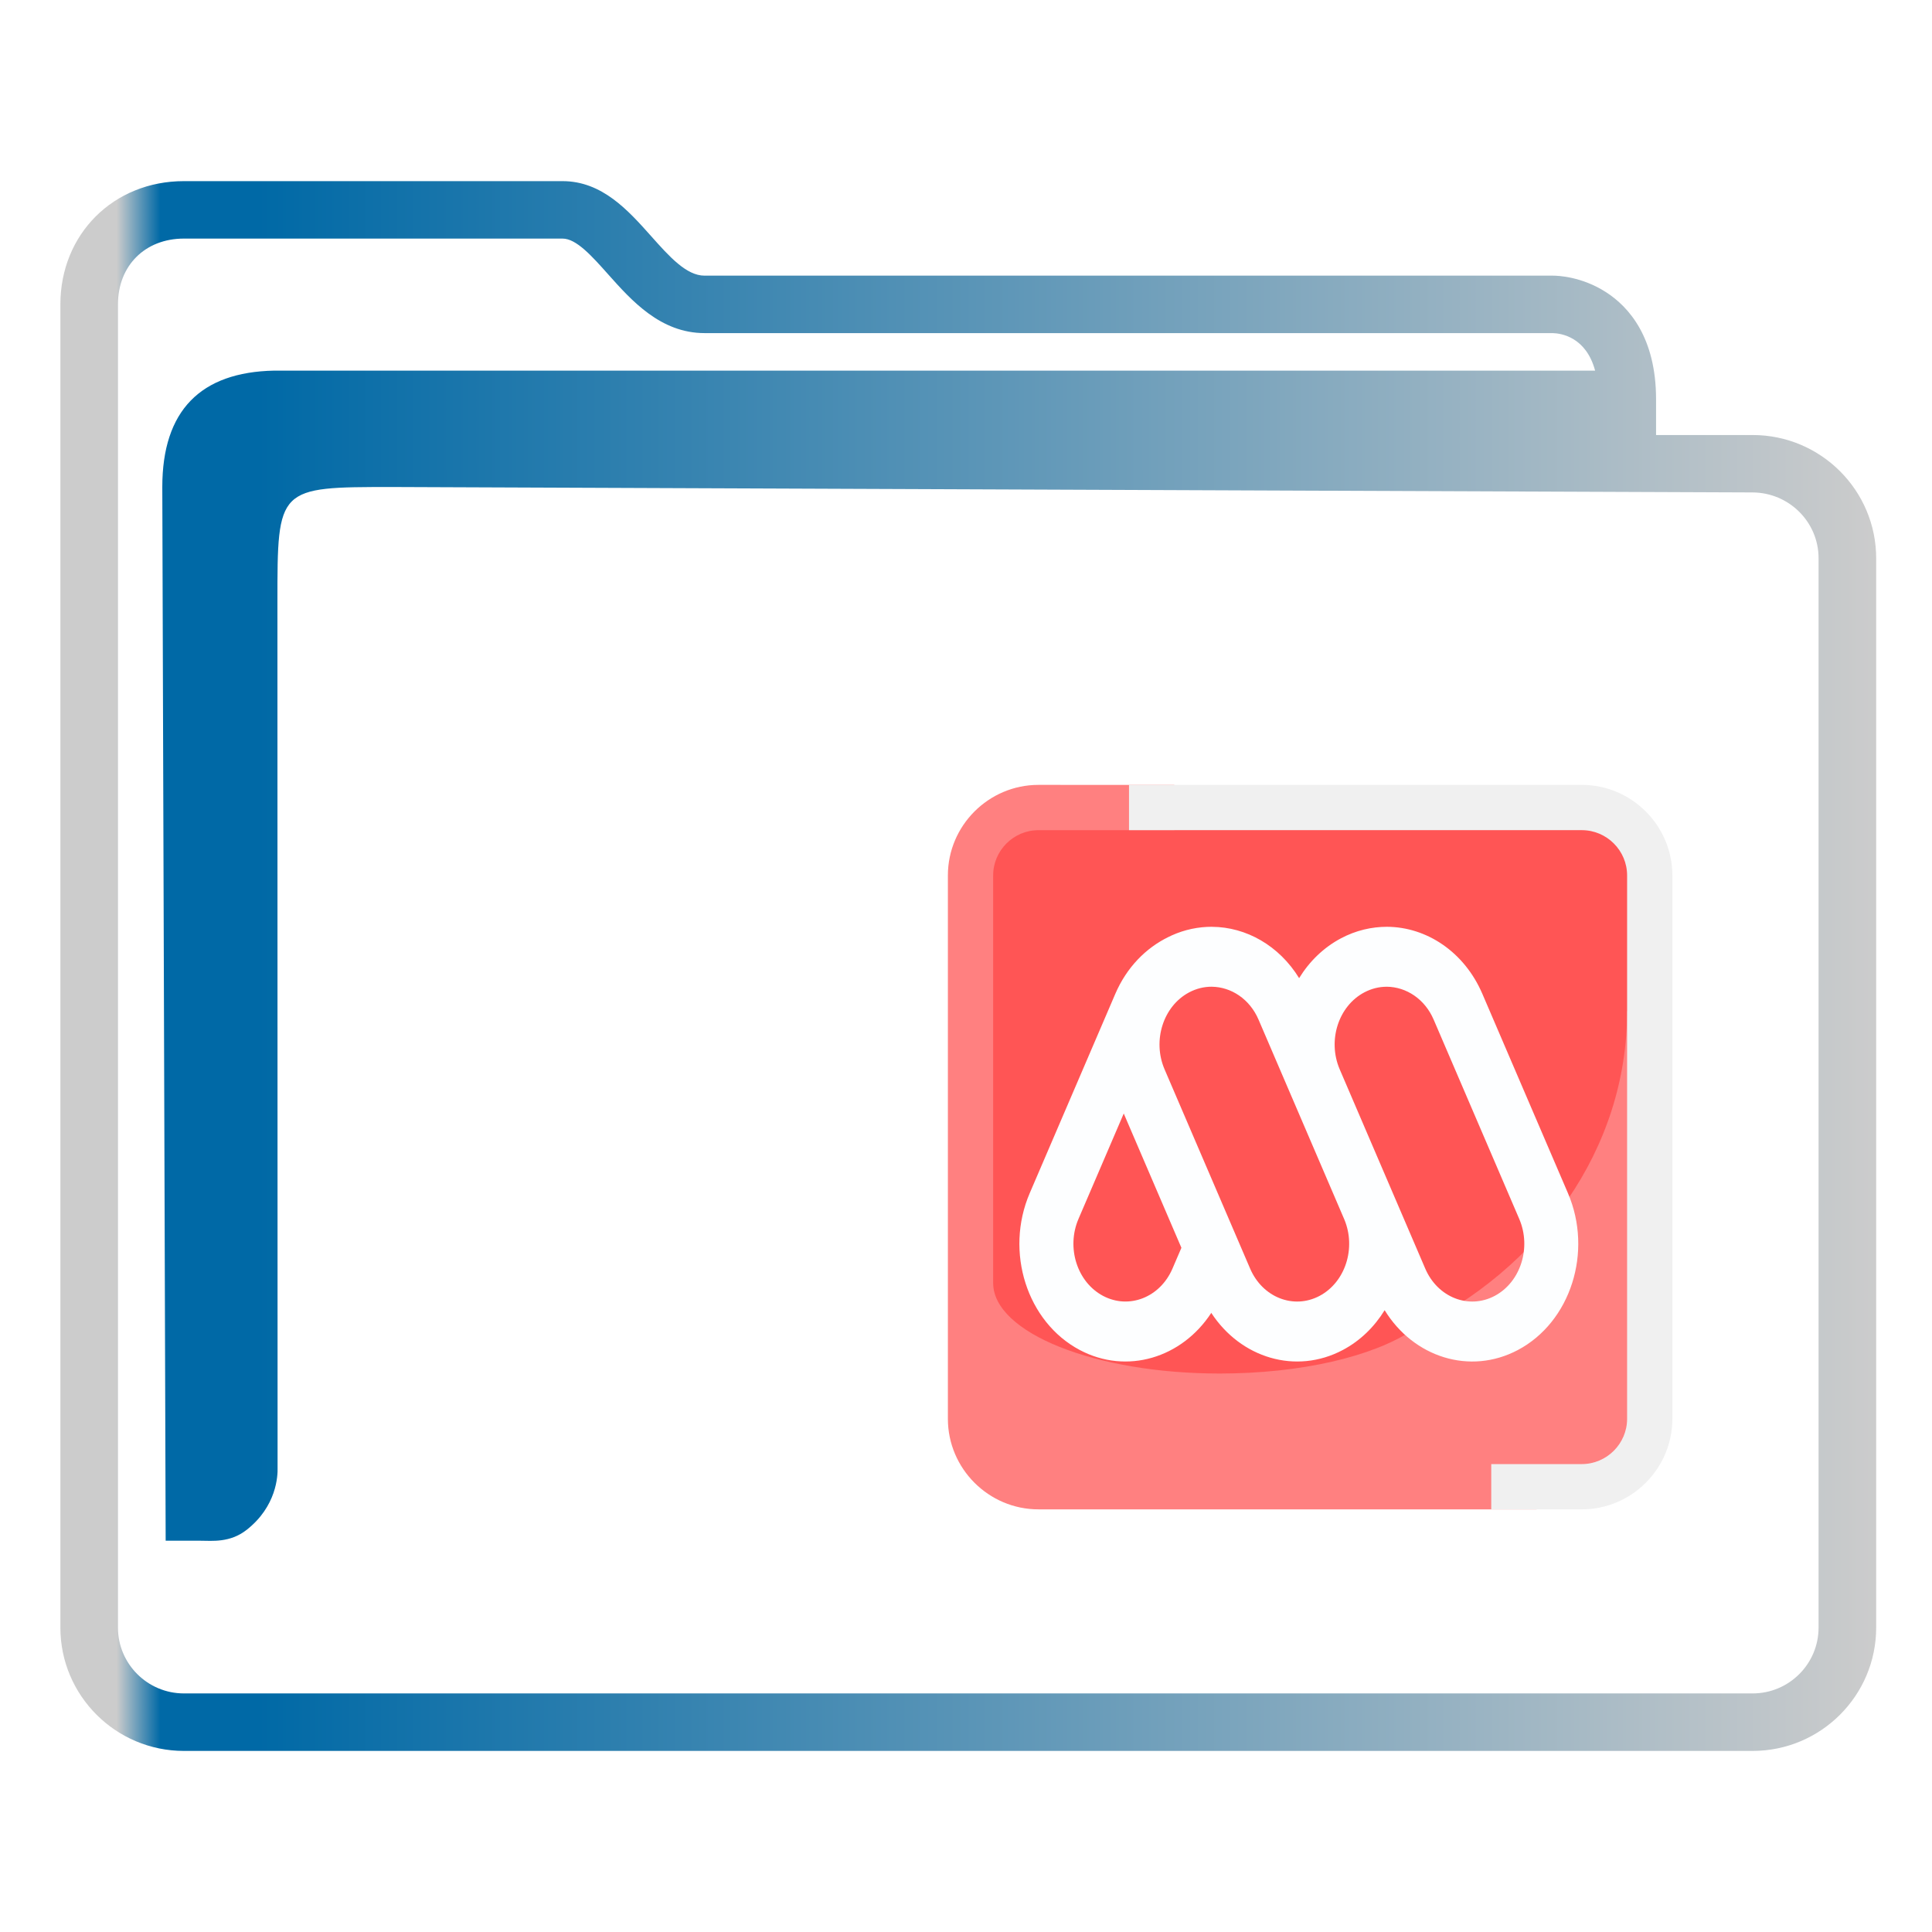
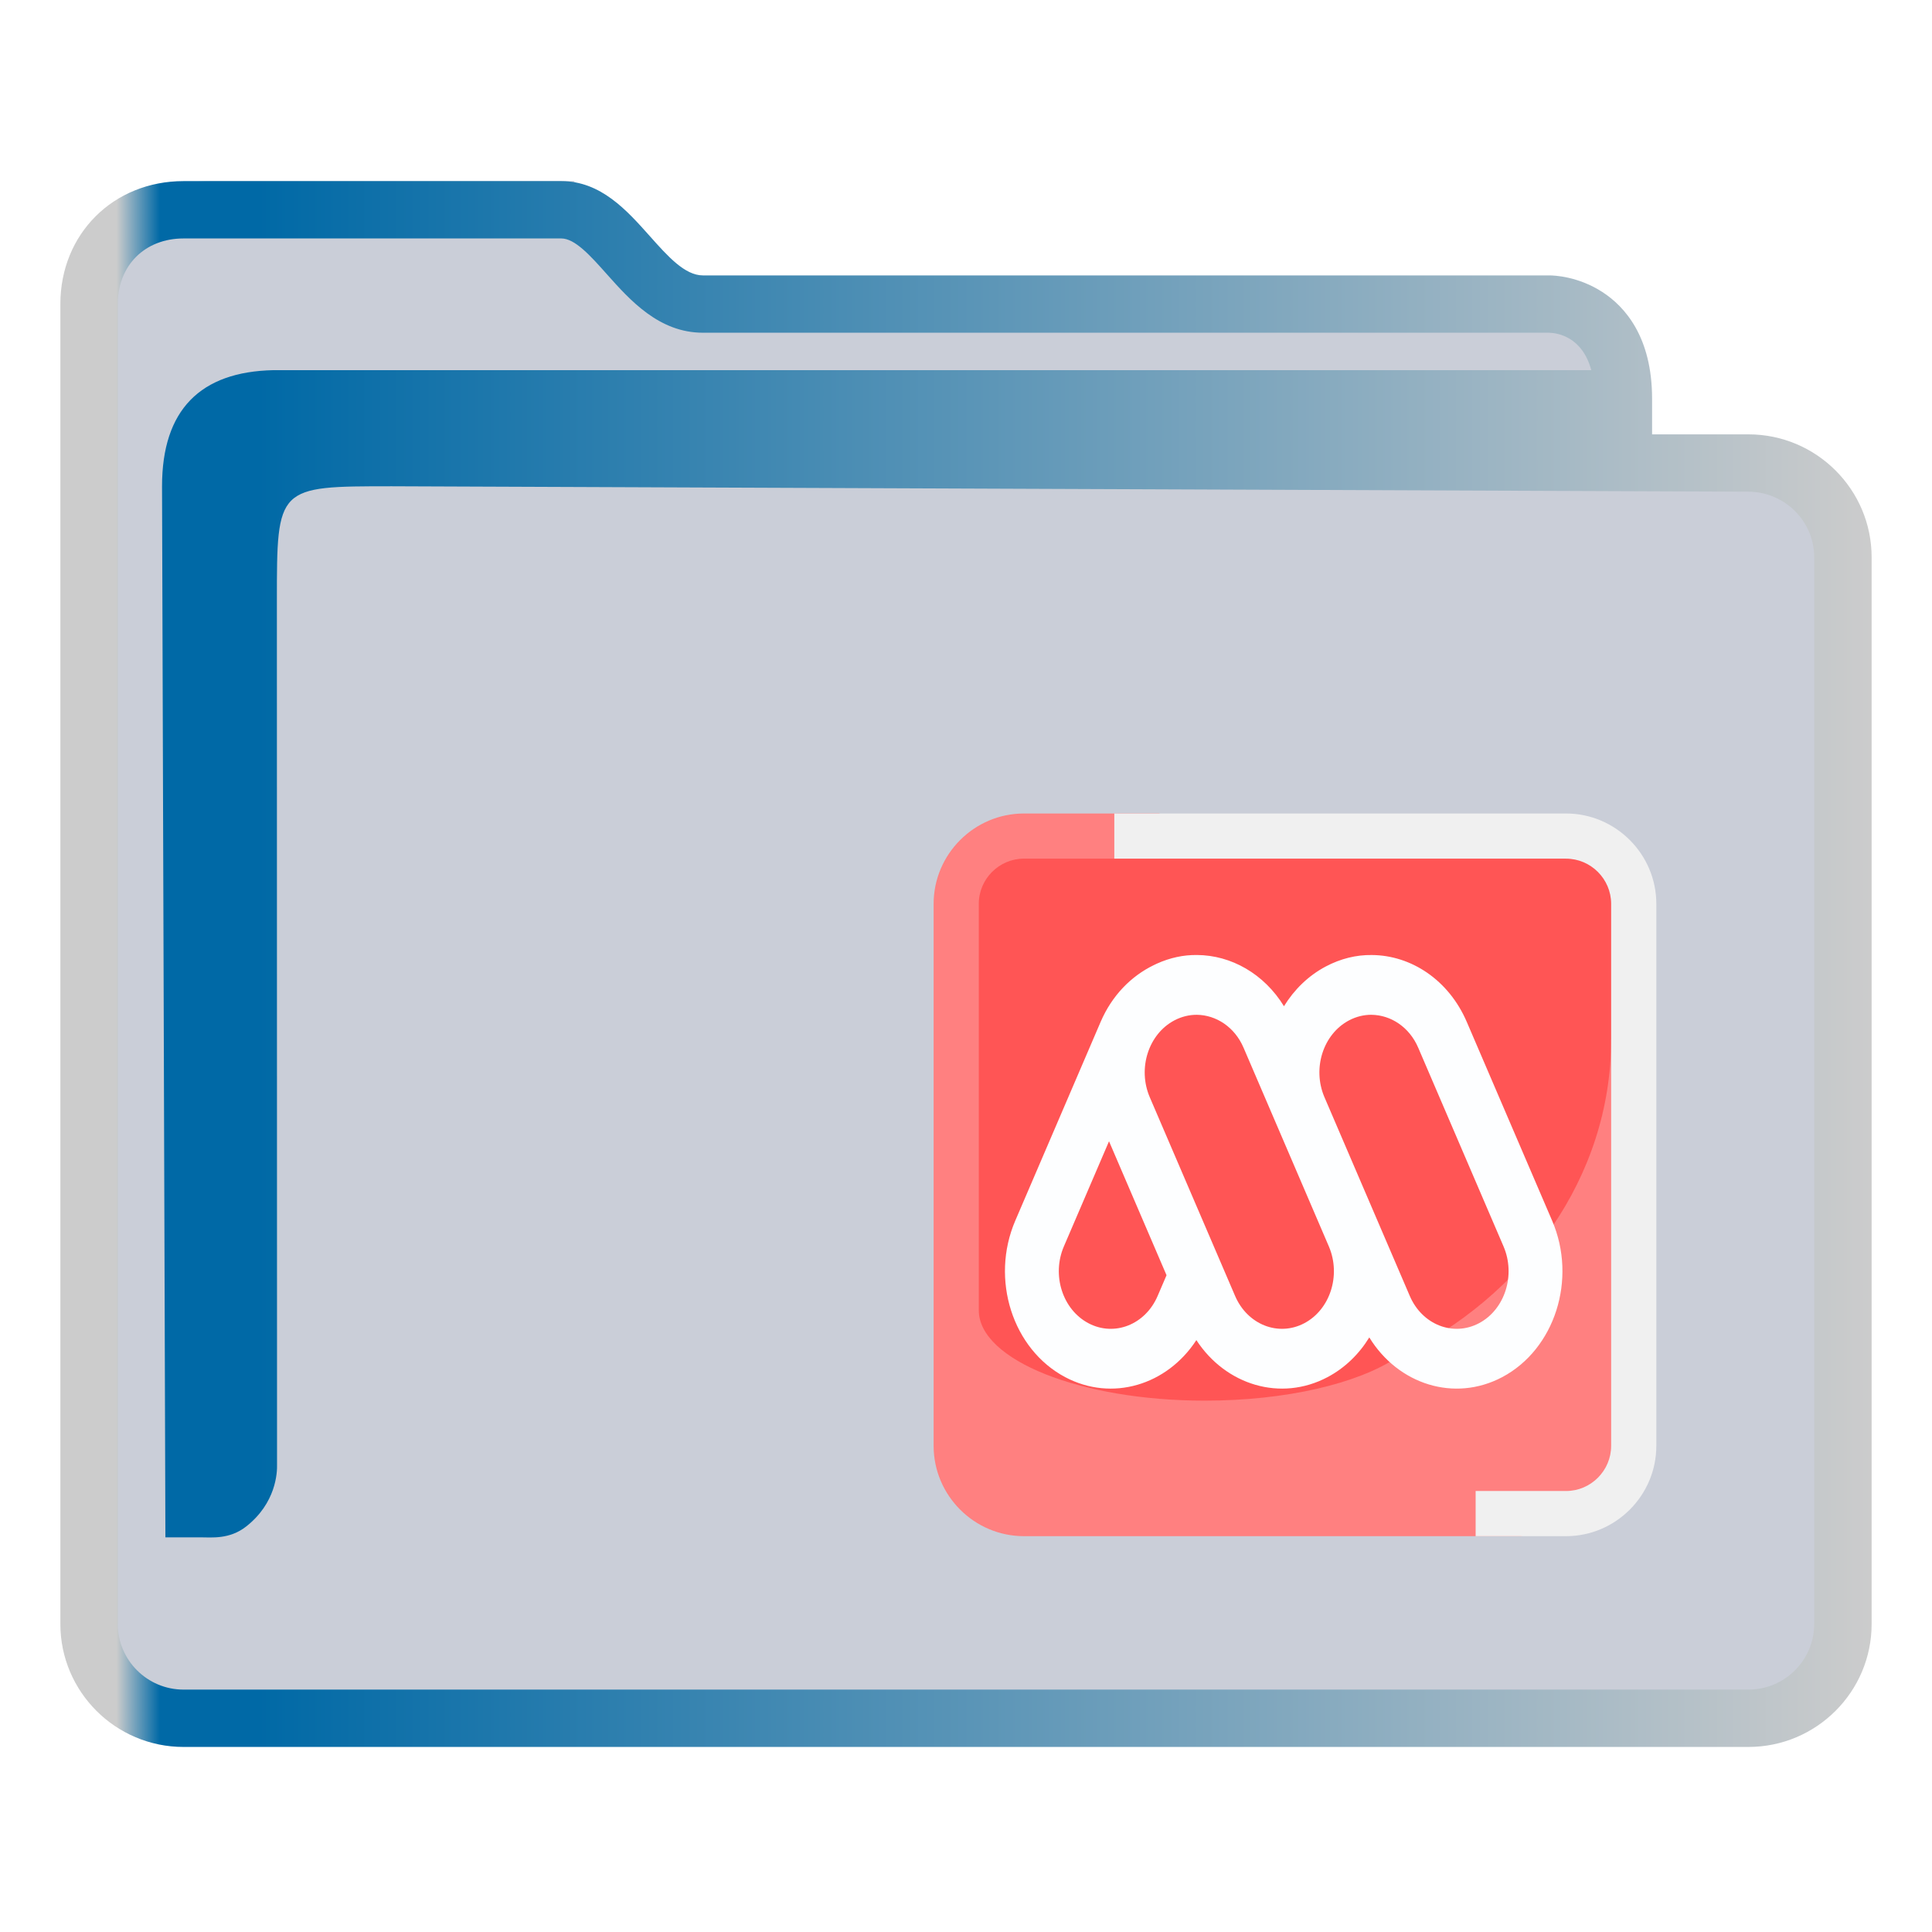
<svg xmlns="http://www.w3.org/2000/svg" xmlns:xlink="http://www.w3.org/1999/xlink" width="32" version="1.1" height="32" viewBox="0 0 32 32" id="svg15">
  <defs id="defs5455">
-     <linearGradient xlink:href="#linearGradient991" id="linearGradient1482" x1="386.571" y1="516.398" x2="446.621" y2="516.398" gradientUnits="userSpaceOnUse" gradientTransform="matrix(1.390666,0,0,1.346164,-466.084,329.3167)" />
    <linearGradient id="linearGradient991">
      <stop style="stop-color:#cccccc;stop-opacity:1" offset="0" id="stop987" />
      <stop style="stop-color:#cccccc;stop-opacity:1" offset="0.031" id="stop1929" />
      <stop style="stop-color:#0069a6;stop-opacity:1" offset="0.055" id="stop1263" />
      <stop style="stop-color:#0069a6;stop-opacity:1" offset="0.109" id="stop1027" />
      <stop style="stop-color:#cccccc;stop-opacity:1" offset="1" id="stop989" />
    </linearGradient>
+     <linearGradient xlink:href="#linearGradient991" id="linearGradient3483" gradientUnits="userSpaceOnUse" gradientTransform="matrix(1.387198,0,0,1.342807,-464.7434,330.9629)" x1="386.571" y1="516.398" x2="446.621" y2="516.398" />
  </defs>
  <g id="layer1" transform="translate(-384.5714,-515.798)">
    <g transform="matrix(0.3601385,0,0,0.3714258,359.8188,151.2823)" id="g4">
-       <path d="m 149.337,1000.795 h -4.442 v -1.59 c 0,-2.761 -1.25,-4.122 -2.298,-4.778 -1.124,-0.703 -2.228,-0.739 -2.439,-0.739 h -39.025 c -0.836,0 -1.621,-0.854 -2.453,-1.759 -1.058,-1.152 -2.258,-2.456 -4.078,-2.456 H 77.188 c -3.238,0 -5.68,2.363 -5.68,5.497 v 59.008 c 0,3.031 2.548,5.497 5.68,5.497 h 72.15 c 3.132,0 5.68,-2.466 5.68,-5.497 v -47.686 c 0,-3.031 -2.548,-5.497 -5.68,-5.497 z m 3.032,53.182 c 0,1.618 -1.36,2.934 -3.032,2.934 H 77.188 c -1.672,0 -3.032,-1.316 -3.032,-2.934 v -59.008 c 0,-1.727 1.247,-2.934 3.032,-2.934 h 17.415 c 0.633,0 1.346,0.776 2.1,1.597 1.072,1.166 2.407,2.618 4.43,2.618 h 39.009 c 0.4,0.011 1.534,0.179 1.95,1.673 H 81.336 c -3.376,0.067 -5.141,1.776 -5.141,5.193 l 0.155,46.986 h 1.61 c 0,0 -0.334,0 0.001,0 0.521,0 1.343,0.099 2.111,-0.483 1.379,-1.047 1.438,-2.405 1.425,-2.776 l -0.007,-38.604 c 0,-5.126 0,-5.126 5.295,-5.126 l 62.552,0.242 c 1.672,0.01 3.032,1.316 3.032,2.934 v 47.686 z" id="path2-3-3" style="fill:url(#linearGradient1482);fill-opacity:1;stroke-width:0.868" />
-       <rect class="st0" height="29.279" width="30.197" x="113.887" y="1017.91" id="rect4" style="fill:#ff5555;stroke-width:0.513" />
-       <path class="st1" d="m 116.49,1016.396 c -2.291,0 -4.165,1.817 -4.165,4.038 v 24.231 c 0,2.221 1.874,4.038 4.165,4.038 h 22.908 l 4.686,-1.514 v -20.697 h -0.521 c 0,6.159 -4.009,11.51 -9.892,14.236 -1.822,1.161 -5.102,1.918 -8.851,1.918 -5.727,0 -10.413,-1.817 -10.413,-4.038 v -18.173 c 0,-1.111 0.937,-2.019 2.083,-2.019 h 6.248 v -2.019 z" id="path6" style="fill:#ff8080;stroke-width:0.513" />
-       <path class="st2" d="m 120.655,1016.396 h 20.825 c 2.291,0 4.165,1.817 4.165,4.038 v 24.231 c 0,2.221 -1.874,4.038 -4.165,4.038 h -4.165 v -2.019 h 4.165 c 1.145,0 2.083,-0.909 2.083,-2.019 v -24.231 c 0,-1.111 -0.937,-2.019 -2.083,-2.019 h -20.825 z" id="path8" style="clip-rule:evenodd;fill:#f0f0f0;fill-opacity:1;fill-rule:evenodd;stroke-width:0.513" />
-       <path id="path3360-3-6" d="m 124.469,1022.724 c -0.618,0 -1.245,0.121 -1.849,0.385 -3.7e-4,10e-5 -0.001,3e-4 -0.001,5e-4 -0.049,0.022 -0.098,0.044 -0.147,0.068 -1.036,0.487 -1.923,1.354 -2.448,2.539 l -3.935,8.886 c -1.159,2.617 -0.127,5.749 2.305,6.996 2.158,1.107 4.692,0.355 6.045,-1.657 1.353,2.012 3.887,2.764 6.045,1.657 0.807,-0.414 1.458,-1.036 1.928,-1.777 1.331,2.103 3.925,2.906 6.125,1.777 2.431,-1.247 3.463,-4.379 2.305,-6.996 l -3.935,-8.886 c -0.833,-1.881 -2.571,-2.983 -4.385,-2.992 -0.71,0 -1.432,0.161 -2.115,0.512 -0.807,0.414 -1.459,1.036 -1.928,1.778 -0.918,-1.45 -2.435,-2.282 -4.01,-2.289 z m -0.008,2.673 c 0.891,0.01 1.744,0.545 2.152,1.468 l 3.943,8.906 c 0.555,1.28 0.048,2.805 -1.139,3.414 -1.193,0.612 -2.622,0.067 -3.191,-1.217 l -3.935,-8.886 c -0.569,-1.284 -0.062,-2.822 1.131,-3.434 0.336,-0.172 0.69,-0.253 1.038,-0.251 z m 8.054,0 c 0.891,0.01 1.744,0.545 2.152,1.468 l 3.935,8.886 c 0.569,1.284 0.062,2.822 -1.131,3.434 -1.193,0.612 -2.622,0.067 -3.191,-1.217 l -3.942,-8.904 c -0.556,-1.281 -0.049,-2.806 1.139,-3.415 0.336,-0.172 0.69,-0.253 1.038,-0.251 z m -12.102,5.654 2.652,5.988 -0.411,0.928 c -0.569,1.284 -1.997,1.829 -3.191,1.217 -1.193,-0.612 -1.7,-2.149 -1.131,-3.434 z m 10.072,10.546 z m -6.045,-1.657 v 0 0 l 10e-4,-0.011 -10e-4,0.011 v 0 0 0 l 10e-4,-0.011 -10e-4,0.011 v 0 0 0 0 0 0 0 0 0 0 0 c -0.017,0 0.008,-0.017 10e-4,-0.011 z m 7.973,-0.12 z m 6.125,1.777 z m 0,0 z" style="fill:#fdfeff;fill-opacity:1;fill-rule:nonzero;stroke:none;stroke-width:0;stroke-linecap:round;stroke-linejoin:round;stroke-miterlimit:4;stroke-dasharray:none;stroke-opacity:1" />
+       <path id="fill" d="m 72.893,993.501 v 60.426 c 0.151,2.03 1.385,4.029 5.41,4.029 h 69.001 c 4.528,0 6.071,-0.67 5.913,-5.371 v -48.341 c -1.385,-2.686 -11.079,0 -11.079,-8.057 -16.619,-1.343 -47.086,1.343 -46.988,-6.714 H 78.429 c -2.766,0 -5.536,1.343 -5.536,4.028 z" style="color:#1e92ff;fill:#4e5a7e;fill-opacity:0.3;fill-rule:nonzero;stroke:none;stroke-width:14.335" class="ColorScheme-ButtonFocus" />
+       <path d="m 149.143,1000.766 h -4.431 v -1.586 c 0,-2.754 -1.247,-4.112 -2.292,-4.766 -1.122,-0.701 -2.223,-0.737 -2.433,-0.737 h -38.927 c -0.834,0 -1.617,-0.852 -2.446,-1.755 -1.056,-1.149 -2.252,-2.45 -4.068,-2.45 H 77.173 c -3.23,0 -5.666,2.357 -5.666,5.483 v 58.86 c 0,3.023 2.542,5.483 5.666,5.483 h 71.97 c 3.124,0 5.666,-2.459 5.666,-5.483 v -47.567 c 0,-3.023 -2.542,-5.483 -5.666,-5.483 z m 3.025,53.049 c 0,1.614 -1.357,2.926 -3.025,2.926 H 77.173 c -1.668,0 -3.025,-1.312 -3.025,-2.926 v -58.86 c 0,-1.722 1.244,-2.926 3.025,-2.926 h 17.372 c 0.631,0 1.343,0.774 2.095,1.593 1.07,1.163 2.401,2.611 4.419,2.611 h 38.911 c 0.399,0.01 1.53,0.179 1.946,1.669 h -60.605 c -3.367,0.067 -5.128,1.772 -5.128,5.18 l 0.155,46.869 h 1.606 c 0,0 -0.333,0 0.001,0 0.519,0 1.339,0.099 2.105,-0.482 1.376,-1.045 1.434,-2.399 1.422,-2.769 l -0.007,-38.507 c 0,-5.113 0,-5.113 5.282,-5.113 l 62.396,0.241 c 1.668,0.01 3.025,1.313 3.025,2.926 v 47.567 z" id="path2-3-3-2" style="fill:url(#linearGradient3483);fill-opacity:1;stroke-width:0.866" />
+       <rect class="st0" height="29.206" width="30.121" x="113.227" y="1019.182" id="rect4-3" style="fill:#ff5555;stroke-width:0.511" />
+       <path class="st1" d="m 115.824,1017.672 c -2.285,0 -4.155,1.813 -4.155,4.028 v 24.171 c 0,2.216 1.87,4.028 4.155,4.028 h 22.851 l 4.674,-1.511 v -20.646 h -0.519 c 0,6.143 -3.999,11.481 -9.867,14.2 -1.818,1.158 -5.089,1.913 -8.829,1.913 -5.713,0 -10.387,-1.813 -10.387,-4.028 v -18.128 c 0,-1.108 0.935,-2.014 2.077,-2.014 h 6.232 v -2.014 z" id="path6-6" style="fill:#ff8080;stroke-width:0.511" />
+       <path class="st2" d="m 119.979,1017.672 h 20.773 c 2.285,0 4.155,1.813 4.155,4.028 v 24.171 c 0,2.216 -1.87,4.028 -4.155,4.028 h -4.155 v -2.014 h 4.155 c 1.143,0 2.077,-0.906 2.077,-2.014 v -24.171 c 0,-1.108 -0.935,-2.014 -2.077,-2.014 h -20.773 z" id="path8-7" style="clip-rule:evenodd;fill:#f0f0f0;fill-opacity:1;fill-rule:evenodd;stroke-width:0.511" />
+       <path id="path3360-3-6-5" d="m 123.783,1023.983 c -0.617,-0.01 -1.242,0.121 -1.844,0.384 -3.8e-4,10e-5 -8.5e-4,3e-4 -0.001,5e-4 -0.049,0.022 -0.098,0.044 -0.147,0.068 -1.034,0.486 -1.919,1.35 -2.442,2.532 l -3.925,8.863 c -1.156,2.61 -0.126,5.734 2.299,6.978 2.153,1.104 4.681,0.355 6.03,-1.653 1.35,2.007 3.878,2.757 6.03,1.653 0.805,-0.413 1.455,-1.033 1.923,-1.773 1.328,2.098 3.915,2.898 6.11,1.773 2.425,-1.244 3.455,-4.368 2.299,-6.978 l -3.925,-8.863 c -0.831,-1.876 -2.564,-2.976 -4.374,-2.984 -0.708,-0.01 -1.428,0.161 -2.11,0.51 -0.805,0.413 -1.455,1.034 -1.924,1.773 -0.915,-1.446 -2.429,-2.276 -4,-2.284 z m -0.008,2.666 c 0.888,0.01 1.739,0.544 2.147,1.465 l 3.933,8.883 c 0.553,1.277 0.048,2.798 -1.137,3.405 -1.19,0.61 -2.615,0.067 -3.183,-1.214 l -3.925,-8.863 c -0.567,-1.281 -0.062,-2.815 1.128,-3.425 0.335,-0.172 0.688,-0.252 1.036,-0.251 z m 8.033,0 c 0.888,0.01 1.739,0.544 2.147,1.465 l 3.925,8.863 c 0.567,1.281 0.062,2.815 -1.128,3.425 -1.19,0.61 -2.615,0.067 -3.183,-1.214 l -3.933,-8.882 c -0.554,-1.277 -0.049,-2.799 1.136,-3.407 0.335,-0.172 0.688,-0.252 1.036,-0.251 z m -12.072,5.64 2.645,5.973 -0.41,0.926 c -0.567,1.281 -1.992,1.825 -3.183,1.214 -1.19,-0.611 -1.696,-2.144 -1.128,-3.425 z m 10.047,10.52 z m -6.03,-1.653 v 0 0 l 0.001,-0.011 -0.001,0.011 v 0 0 0 l 0.001,-0.011 -0.001,0.011 v 0 0 0 0 0 0 0 0 0 0 0 c -0.017,0.01 0.008,-0.017 0.001,-0.011 z m 7.954,-0.12 z m 6.11,1.773 z m 0,0 z" style="fill:#fdfeff;fill-opacity:1;fill-rule:nonzero;stroke:none;stroke-width:0;stroke-linecap:round;stroke-linejoin:round;stroke-miterlimit:4;stroke-dasharray:none;stroke-opacity:1" />
    </g>
  </g>
</svg>
